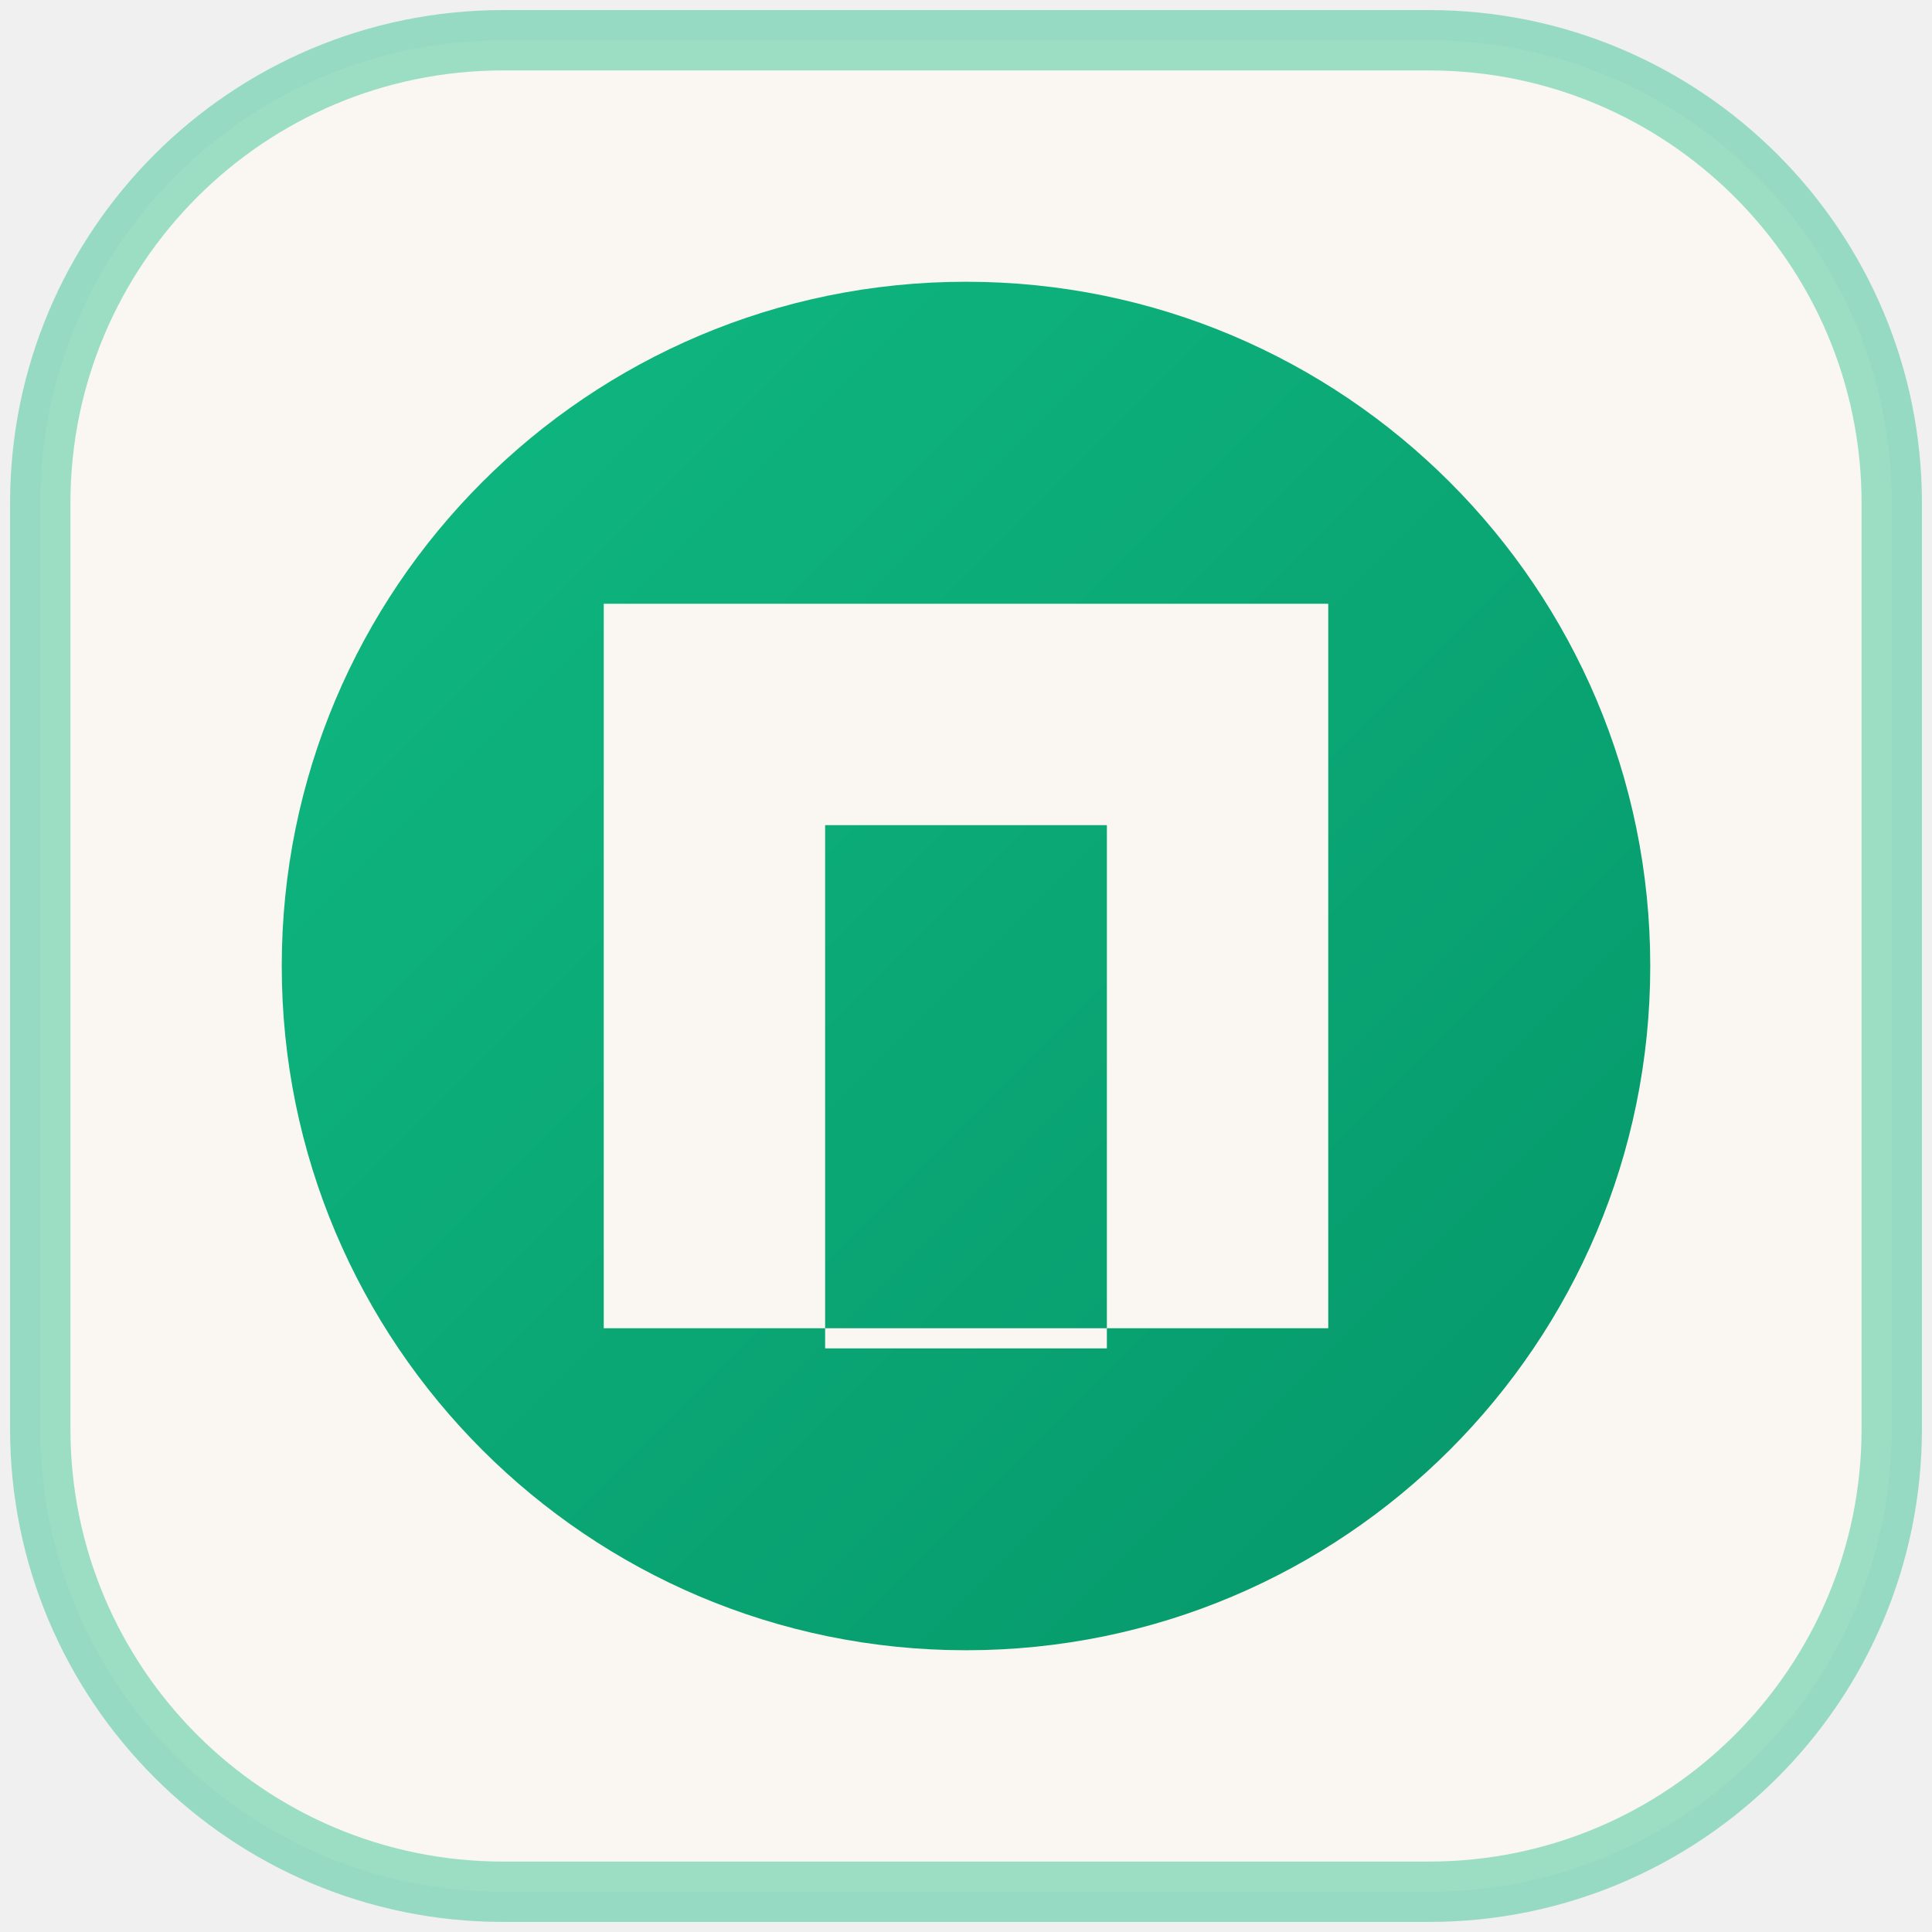
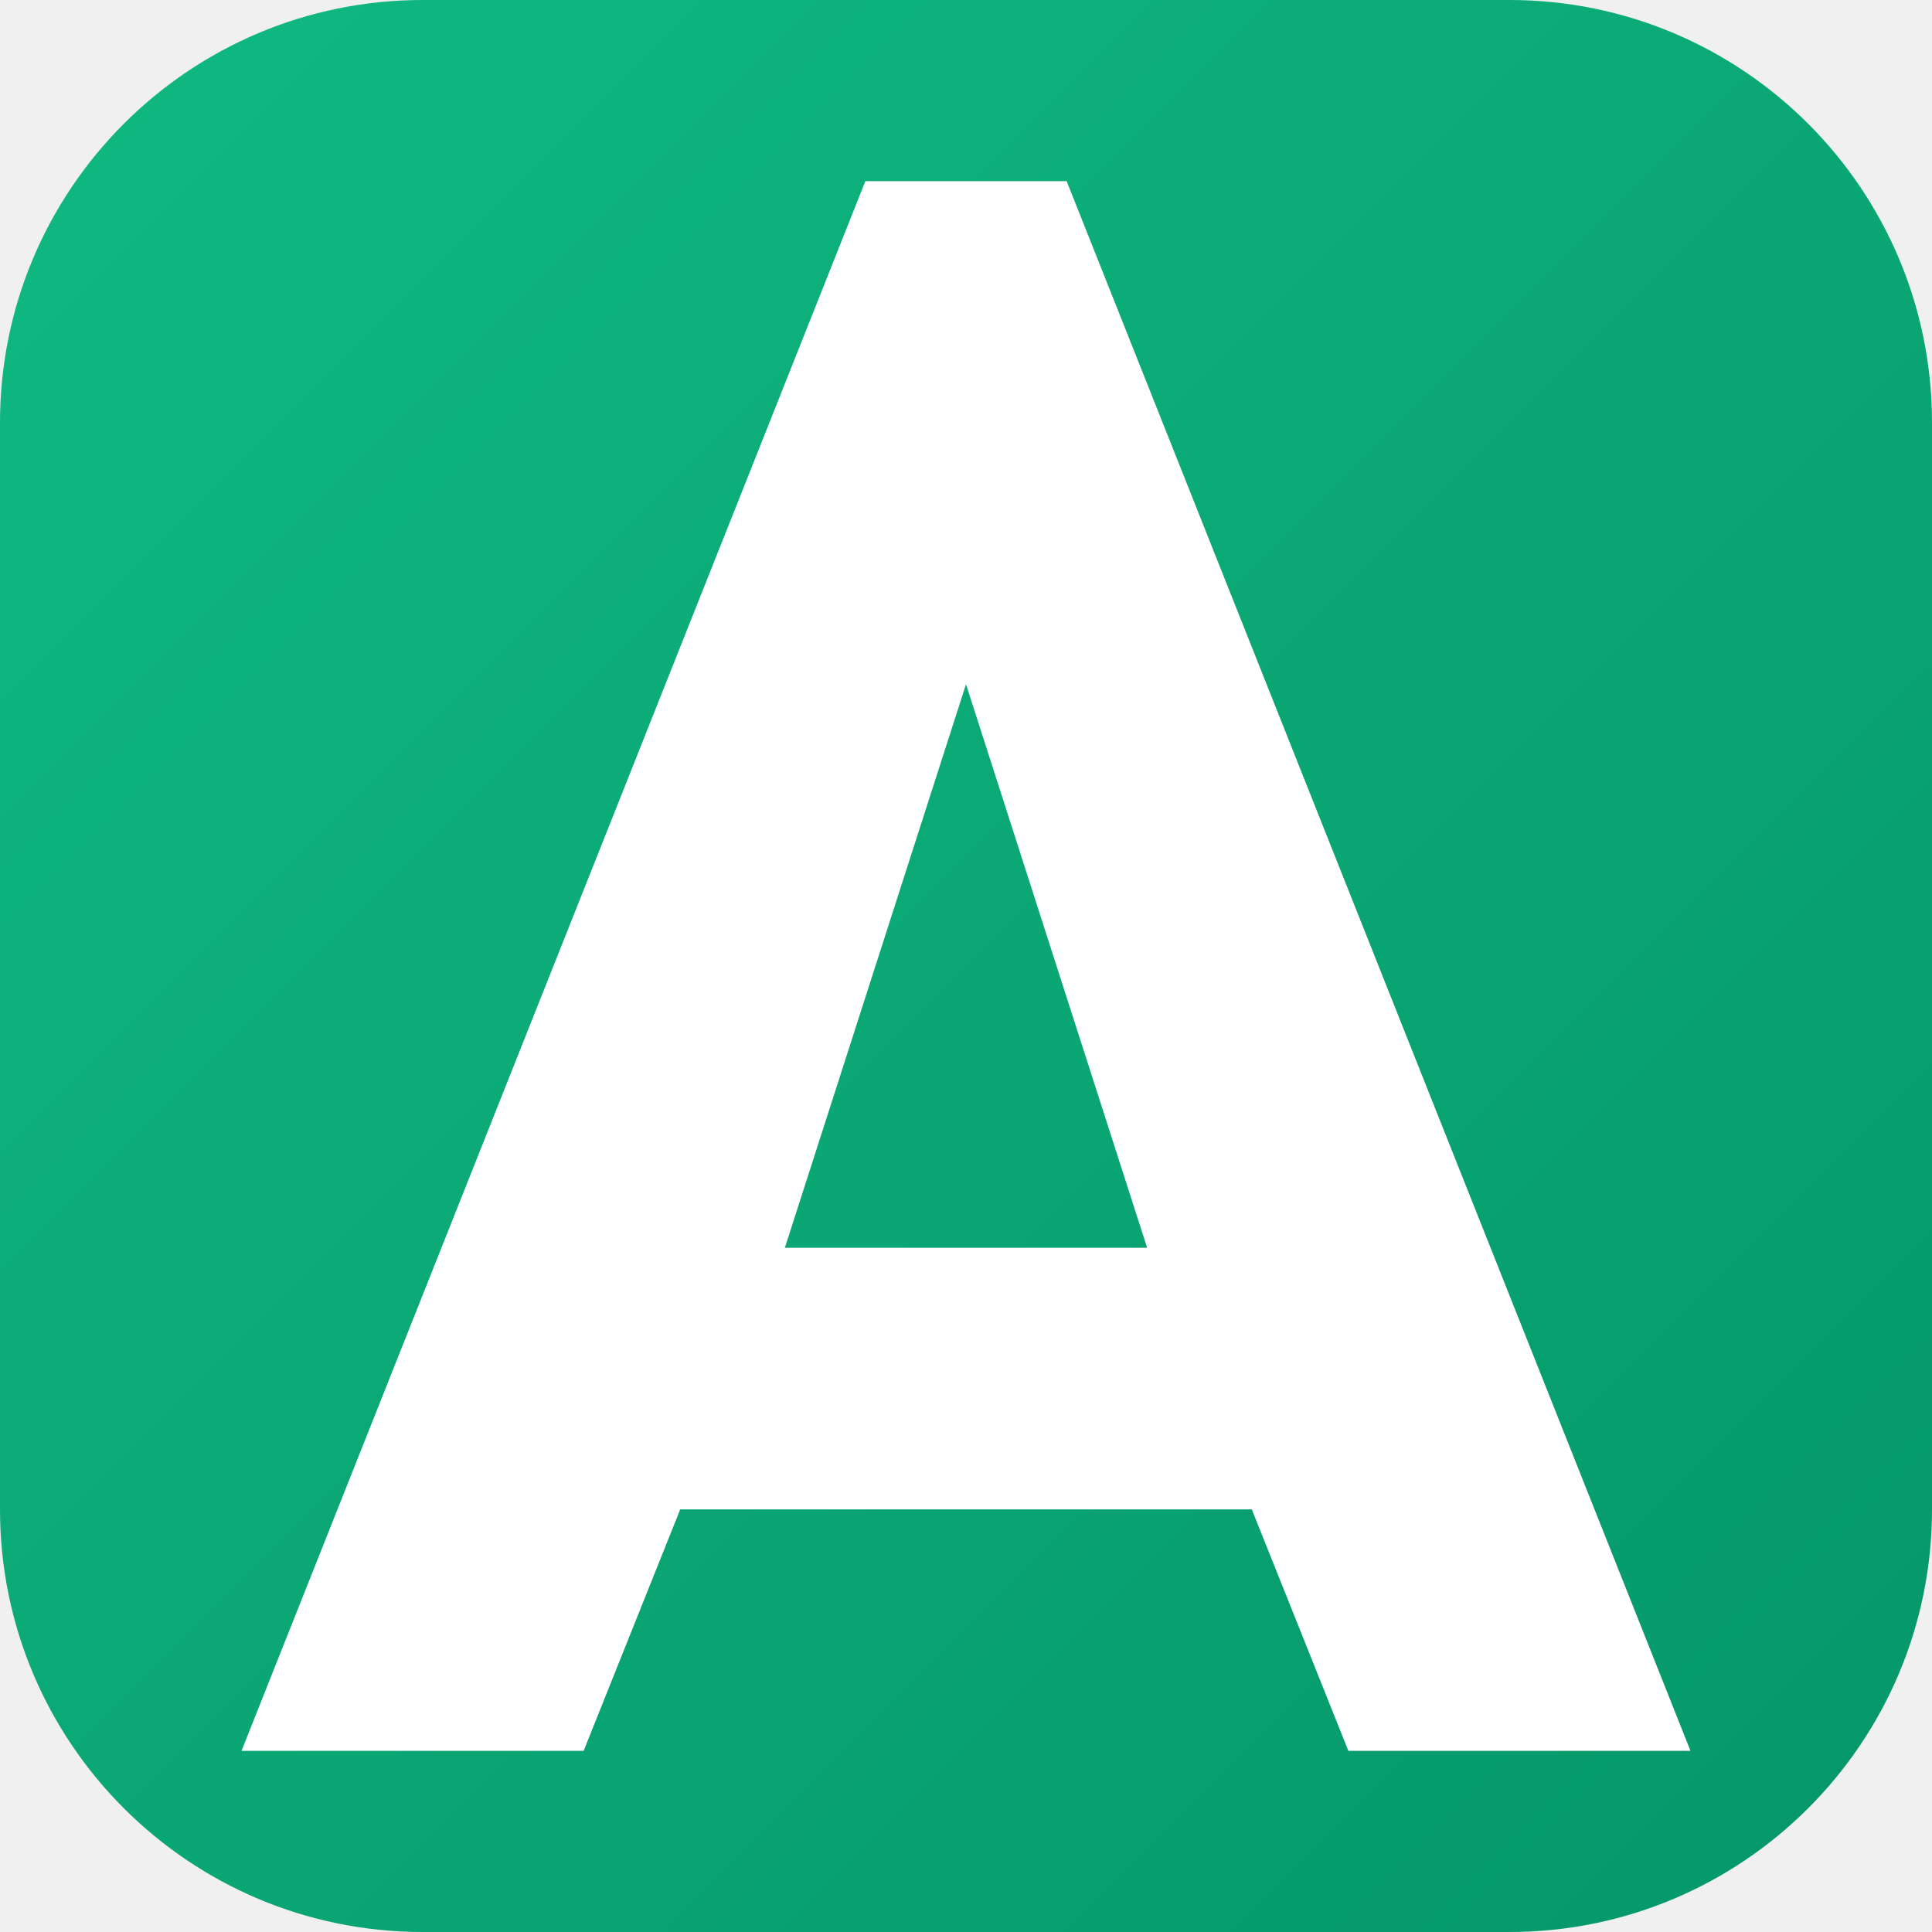
<svg xmlns="http://www.w3.org/2000/svg" viewBox="0 0 48 48">
  <defs>
    <linearGradient id="at" x1="0" y1="0" x2="1" y2="1">
      <stop offset="0" stop-color="#10B981" />
      <stop offset="1" stop-color="#059669" />
    </linearGradient>
  </defs>
-   <rect x="1" y="1" width="46" height="46" rx="11.5" fill="#FAF7F2" />
-   <rect x="1" y="1" width="46" height="46" rx="11.5" fill="none" stroke="#10B981" stroke-opacity="0.4" stroke-width="1.5" />
-   <path fill-rule="evenodd" d="M24 7 A17 17 0 1 0 24 41 A17 17 0 1 0 24 7 Z M15 15 H33 V33 H15 Z M20.5 20.5 H27.5 V33.5 H20.5 Z" fill="url(#at)" />
+   <rect width="48" height="48" rx="10.5" fill="url(#at)" />
+   <path fill-rule="evenodd" d="M6 43.5 L21.5 4.5 H26.5 L42 43.5 H33.5 L31.1 37.5 H16.9 L14.5 43.5 Z        M24 17 L28.5 31 H19.5 Z" fill="#FFFFFF" />
</svg>
